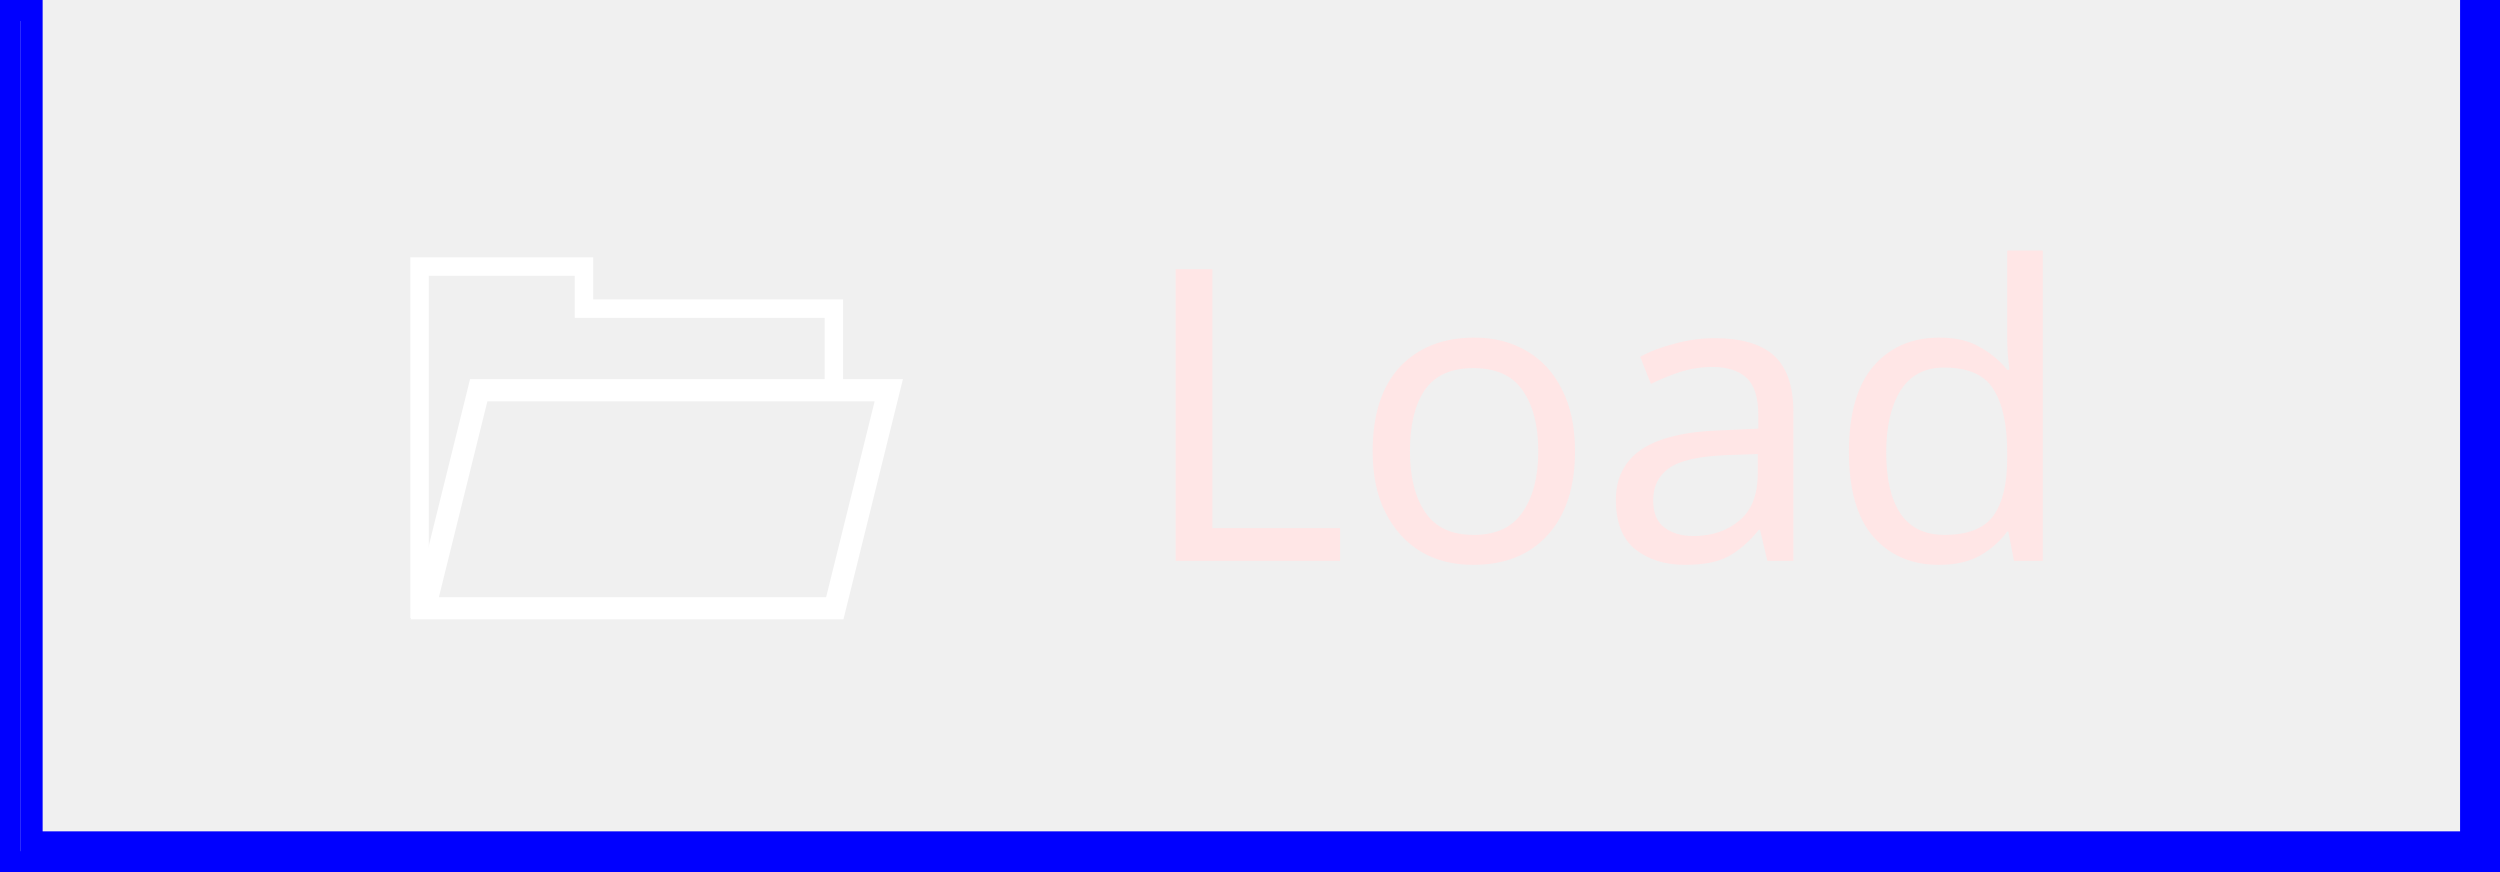
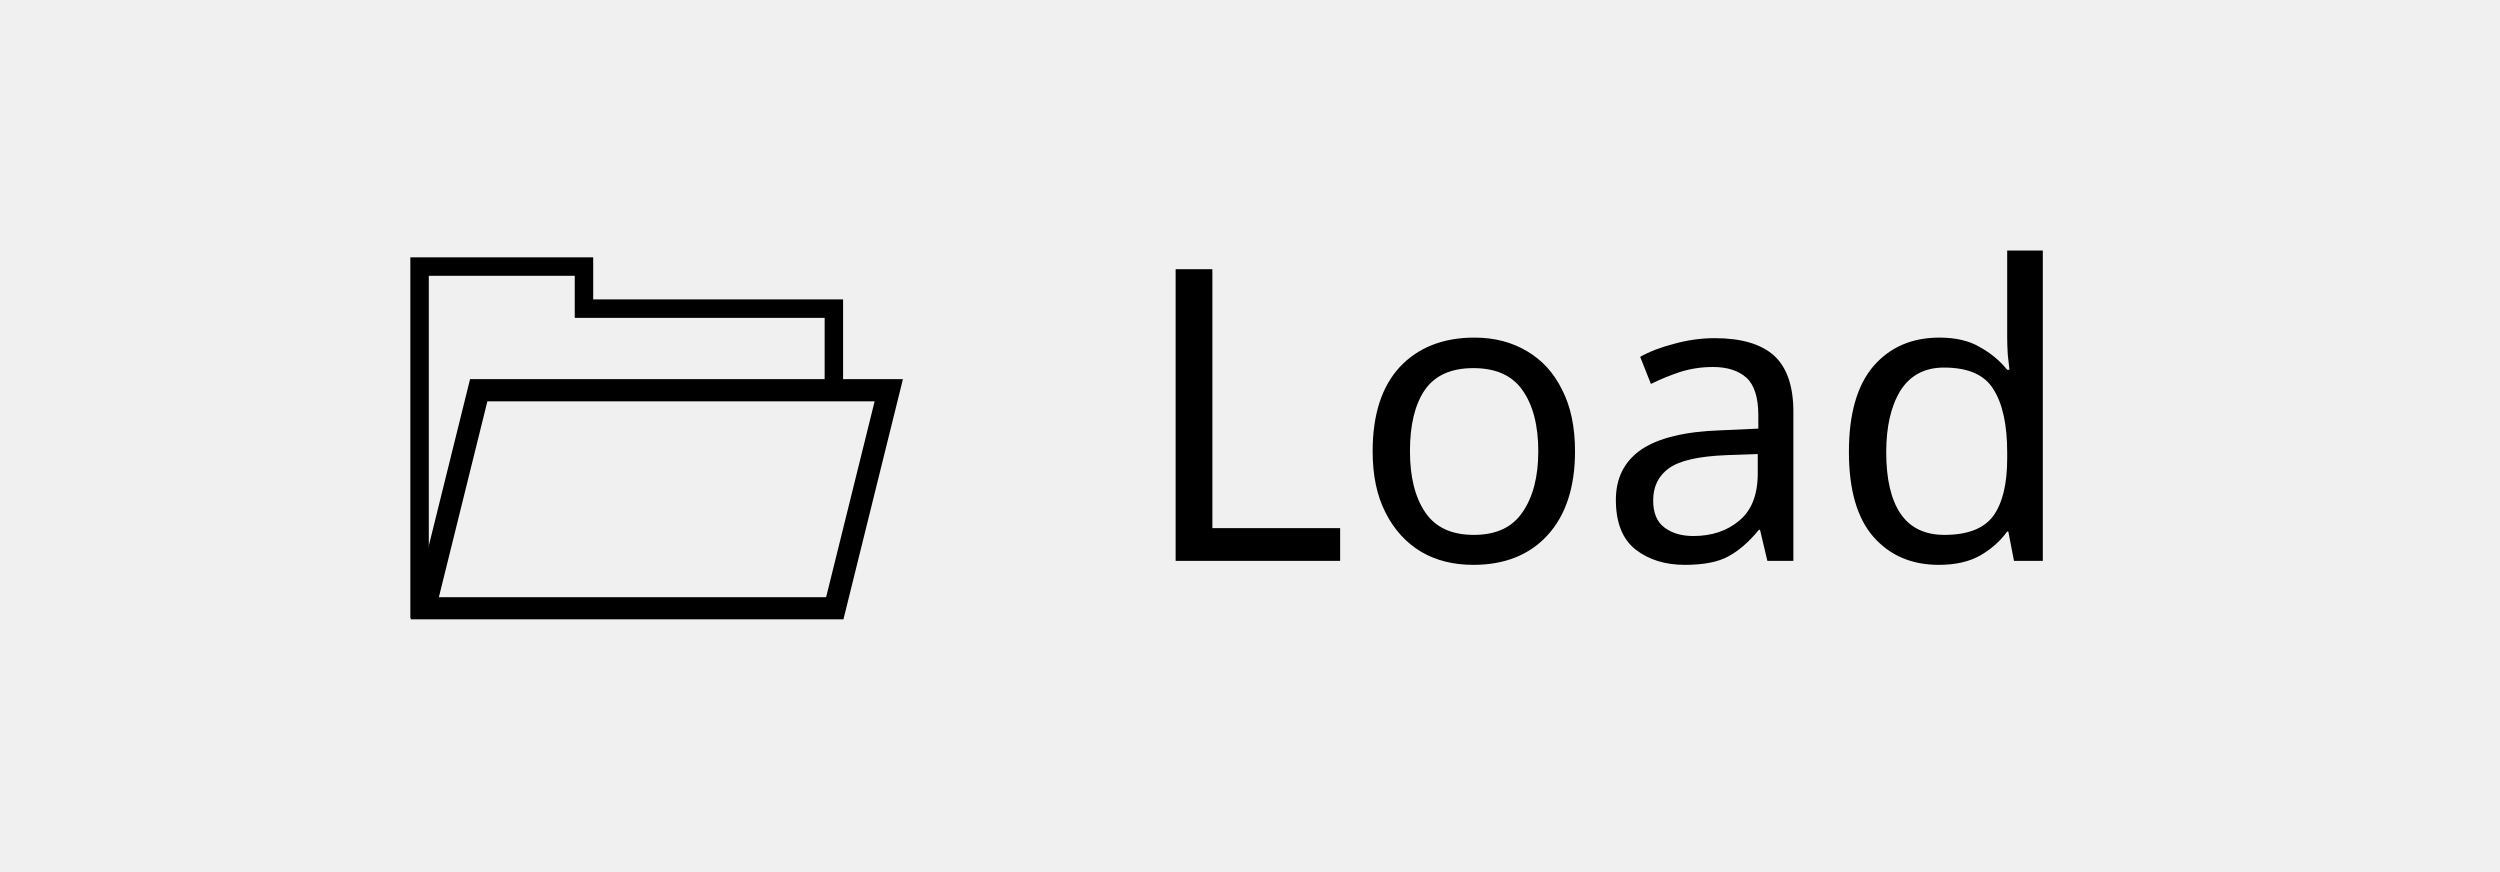
<svg xmlns="http://www.w3.org/2000/svg" width="69.1mm" height="24.1mm" viewBox="0 0 69.1 24.1" version="1.1" id="svg1">
  <defs id="defs1">
    </defs>
  <g id="layer1" transform="translate(-55.9,-86.2)">
-     <path id="rect1" style="fill:none;stroke:#0000ff;stroke-width:0.607;stroke-dasharray:none;stroke-opacity:1" d="M 56.163 86.479 L 56.163 110.031 L 124.744 110.031 L 124.744 86.479 L 124.2 86.479 L 124.2 109.482 L 56.775 109.482 L 56.775 86.479 L 56.163 86.479 z " />
    <text xml:space="preserve" style="font-size:11.289px;font-family:Carlito;-inkscape-font-specification:Carlito;text-align:start;writing-mode:lr-tb;direction:ltr;text-anchor:start;fill:#ffe6e6;fill-opacity:1;stroke:none;stroke-width:1;stroke-dasharray:none;stroke-opacity:1" x="69.6" y="95.7" id="text1">
      <tspan id="tspan1" style="fill:#ffe6e6;fill-opacity:1;stroke:none;stroke-width:1" x="69.6" y="95.7" />
    </text>
-     <text xml:space="preserve" style="font-size:11.289px;font-family:Carlito;-inkscape-font-specification:Carlito;text-align:start;writing-mode:lr-tb;direction:ltr;text-anchor:start;fill:#ffe6e6;fill-opacity:1;stroke:none;stroke-width:1;stroke-dasharray:none;stroke-opacity:1" x="87.3" y="101.7" id="text2">
-       <tspan style="stroke-width:1" x="87.3" y="101.7" id="tspan3">Load</tspan>
+     <text xml:space="preserve" style="font-size:11.289px;font-family:Carlito;-inkscape-font-specification:Carlito;text-align:start;writing-mode:lr-tb;direction:ltr;text-anchor:start;fill:#000000;fill-opacity:1;stroke:none;stroke-width:1;stroke-dasharray:none;stroke-opacity:1" x="87.3" y="101.7" id="text2">
+       <tspan style="font-style:normal;font-variant:normal;font-weight:normal;font-stretch:normal;font-family:'Libre Baskerville';-inkscape-font-specification:'Libre Baskerville';fill:#000000;fill-opacity:1;stroke-width:1" x="87.3" y="101.7" id="tspan3">Load</tspan>
    </text>
-     <path id="rect4" style="fill:none;fill-opacity:1;stroke:#ffffff;stroke-width:0.51" d="m 67.497,93.568 v 9.459 h 0.147 l 1.488,-6.009 h 9.816 v -2.287 h -6.907 v -1.163 z" />
-     <path id="path7" style="fill:none;stroke:#ffffff;stroke-width:0.612;stroke-opacity:1" d="m 69.132,96.986 h 11.334 l -1.493,6.027 h -11.334 z" />
+     <path id="rect4" style="fill:none;fill-opacity:1;stroke:#000000;stroke-width:0.51;stroke-opacity:1" d="m 67.497,93.568 v 9.459 h 0.147 l 1.488,-6.009 h 9.816 v -2.287 h -6.907 v -1.163 z" />
+     <path id="path7" style="fill:none;stroke:#000000;stroke-width:0.612;stroke-opacity:1" d="m 69.132,96.986 h 11.334 l -1.493,6.027 h -11.334 z" />
  </g>
</svg>
